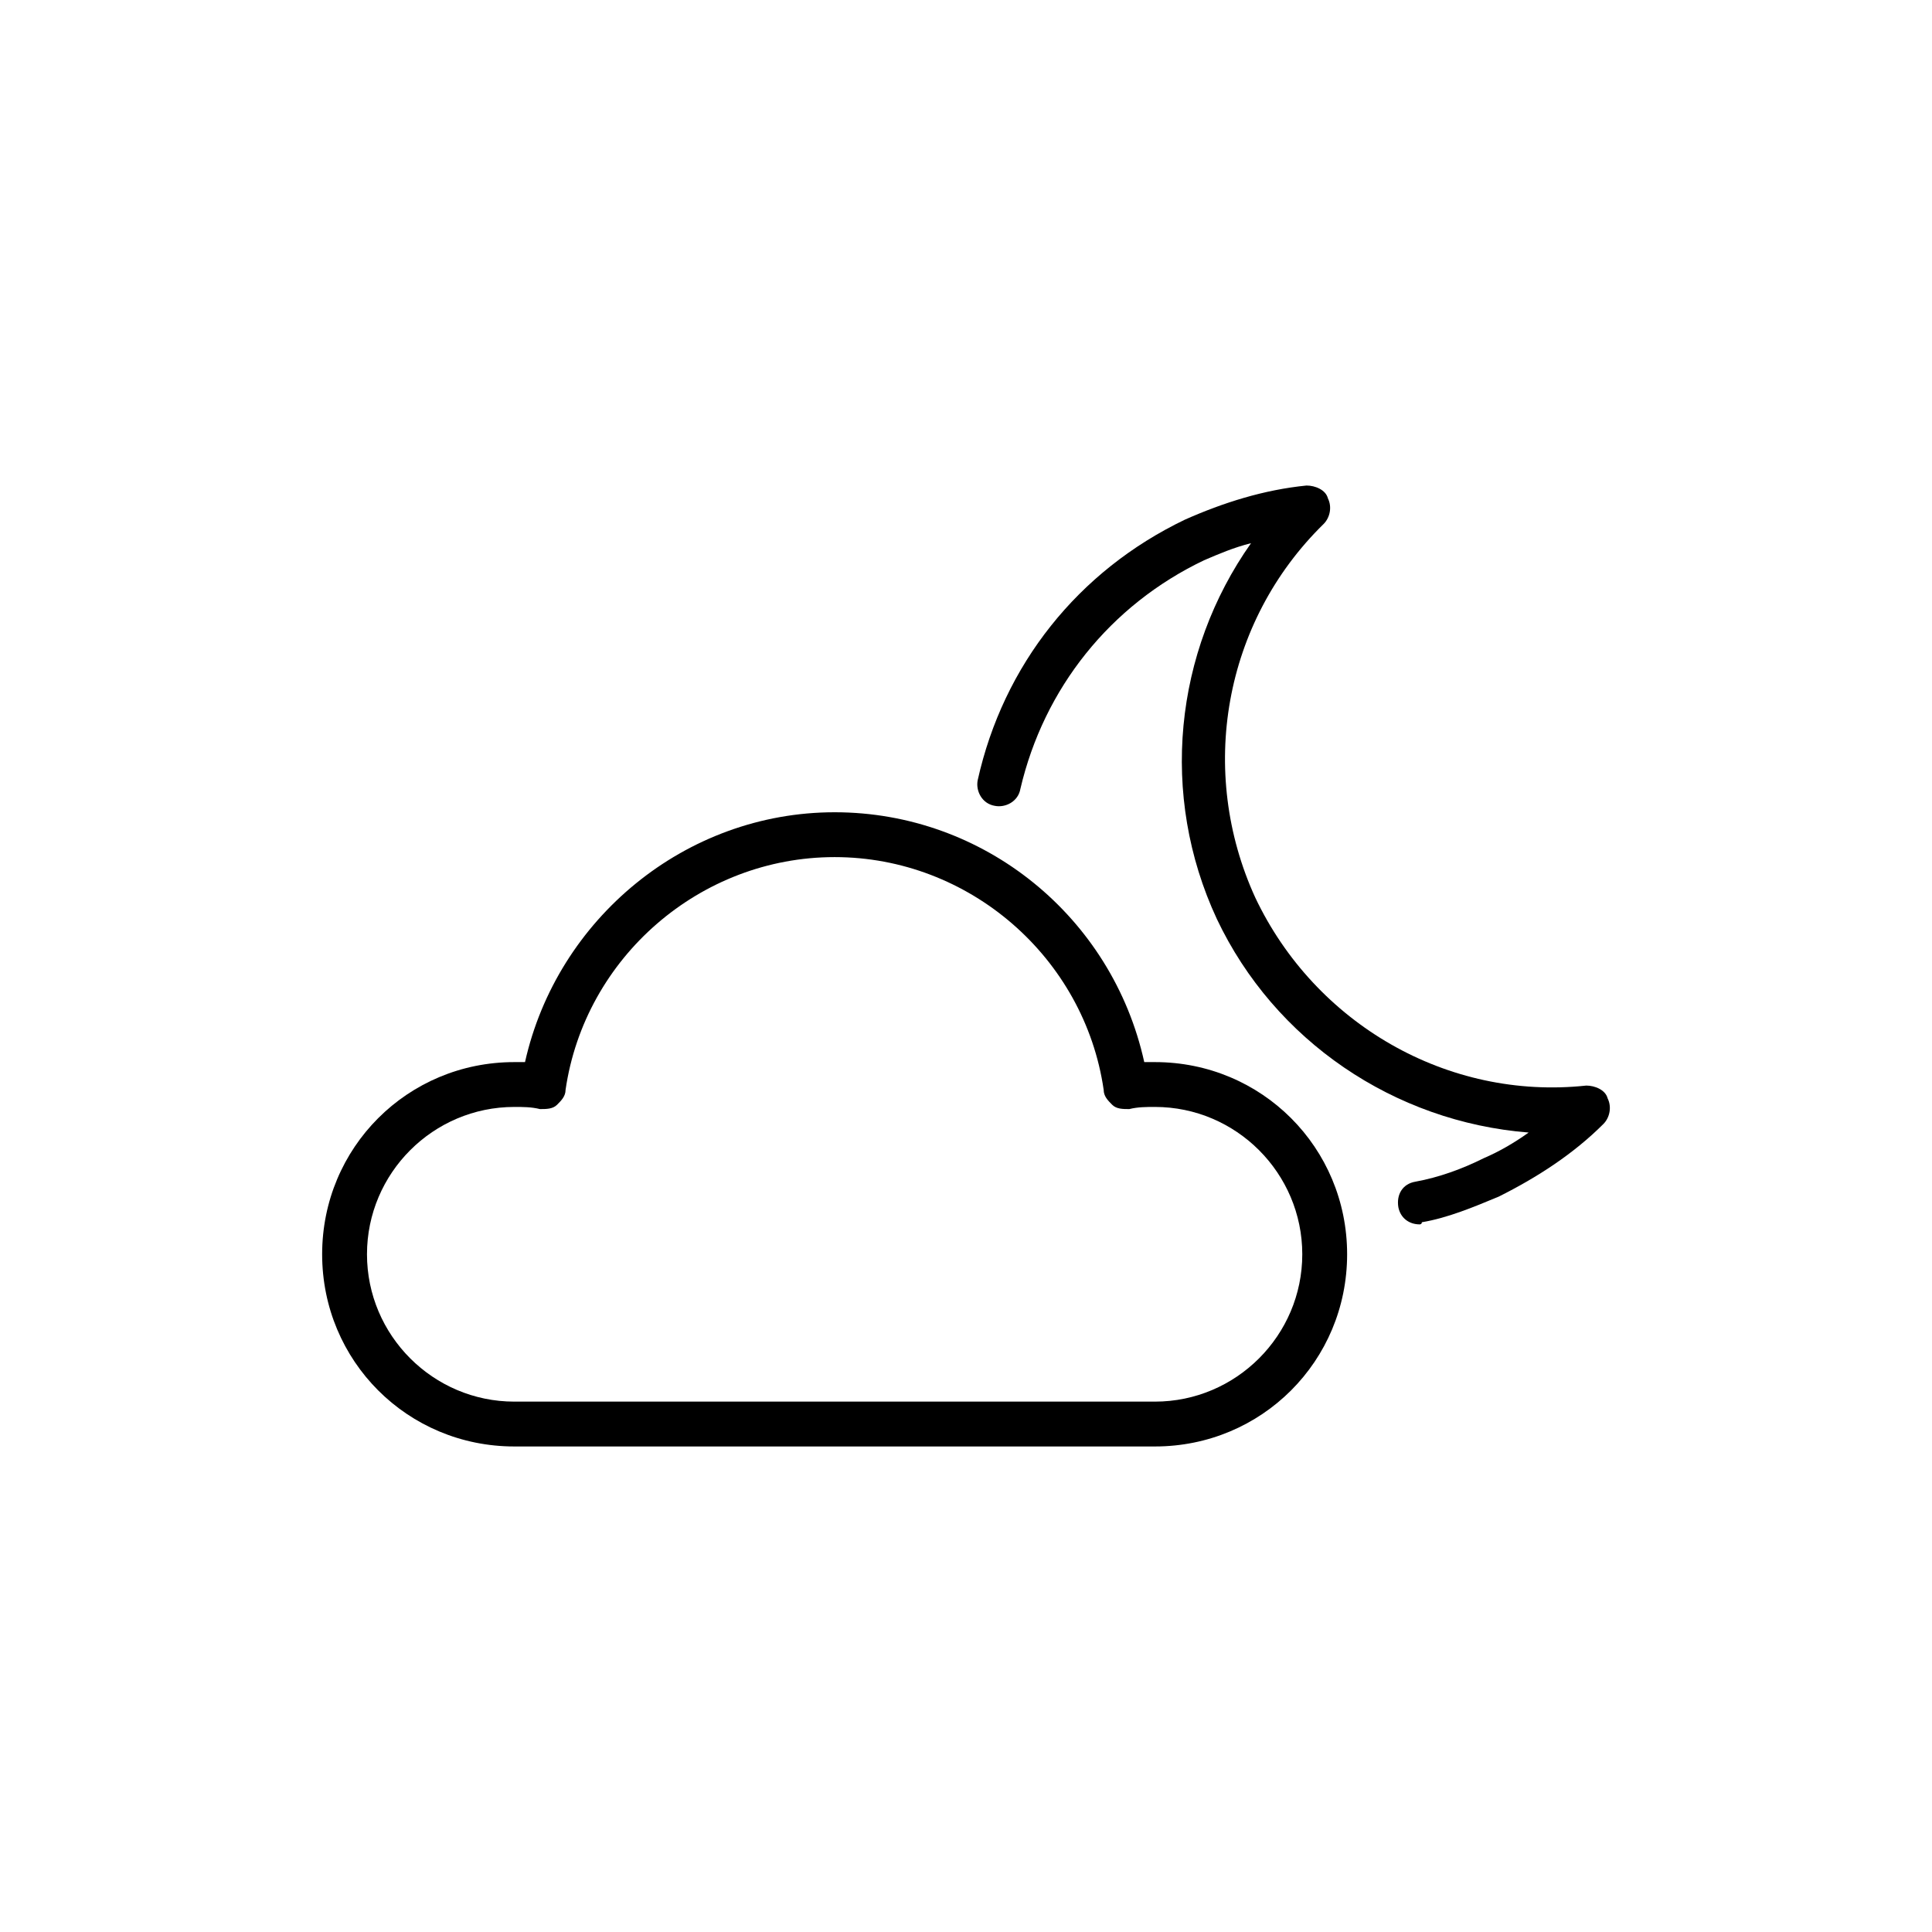
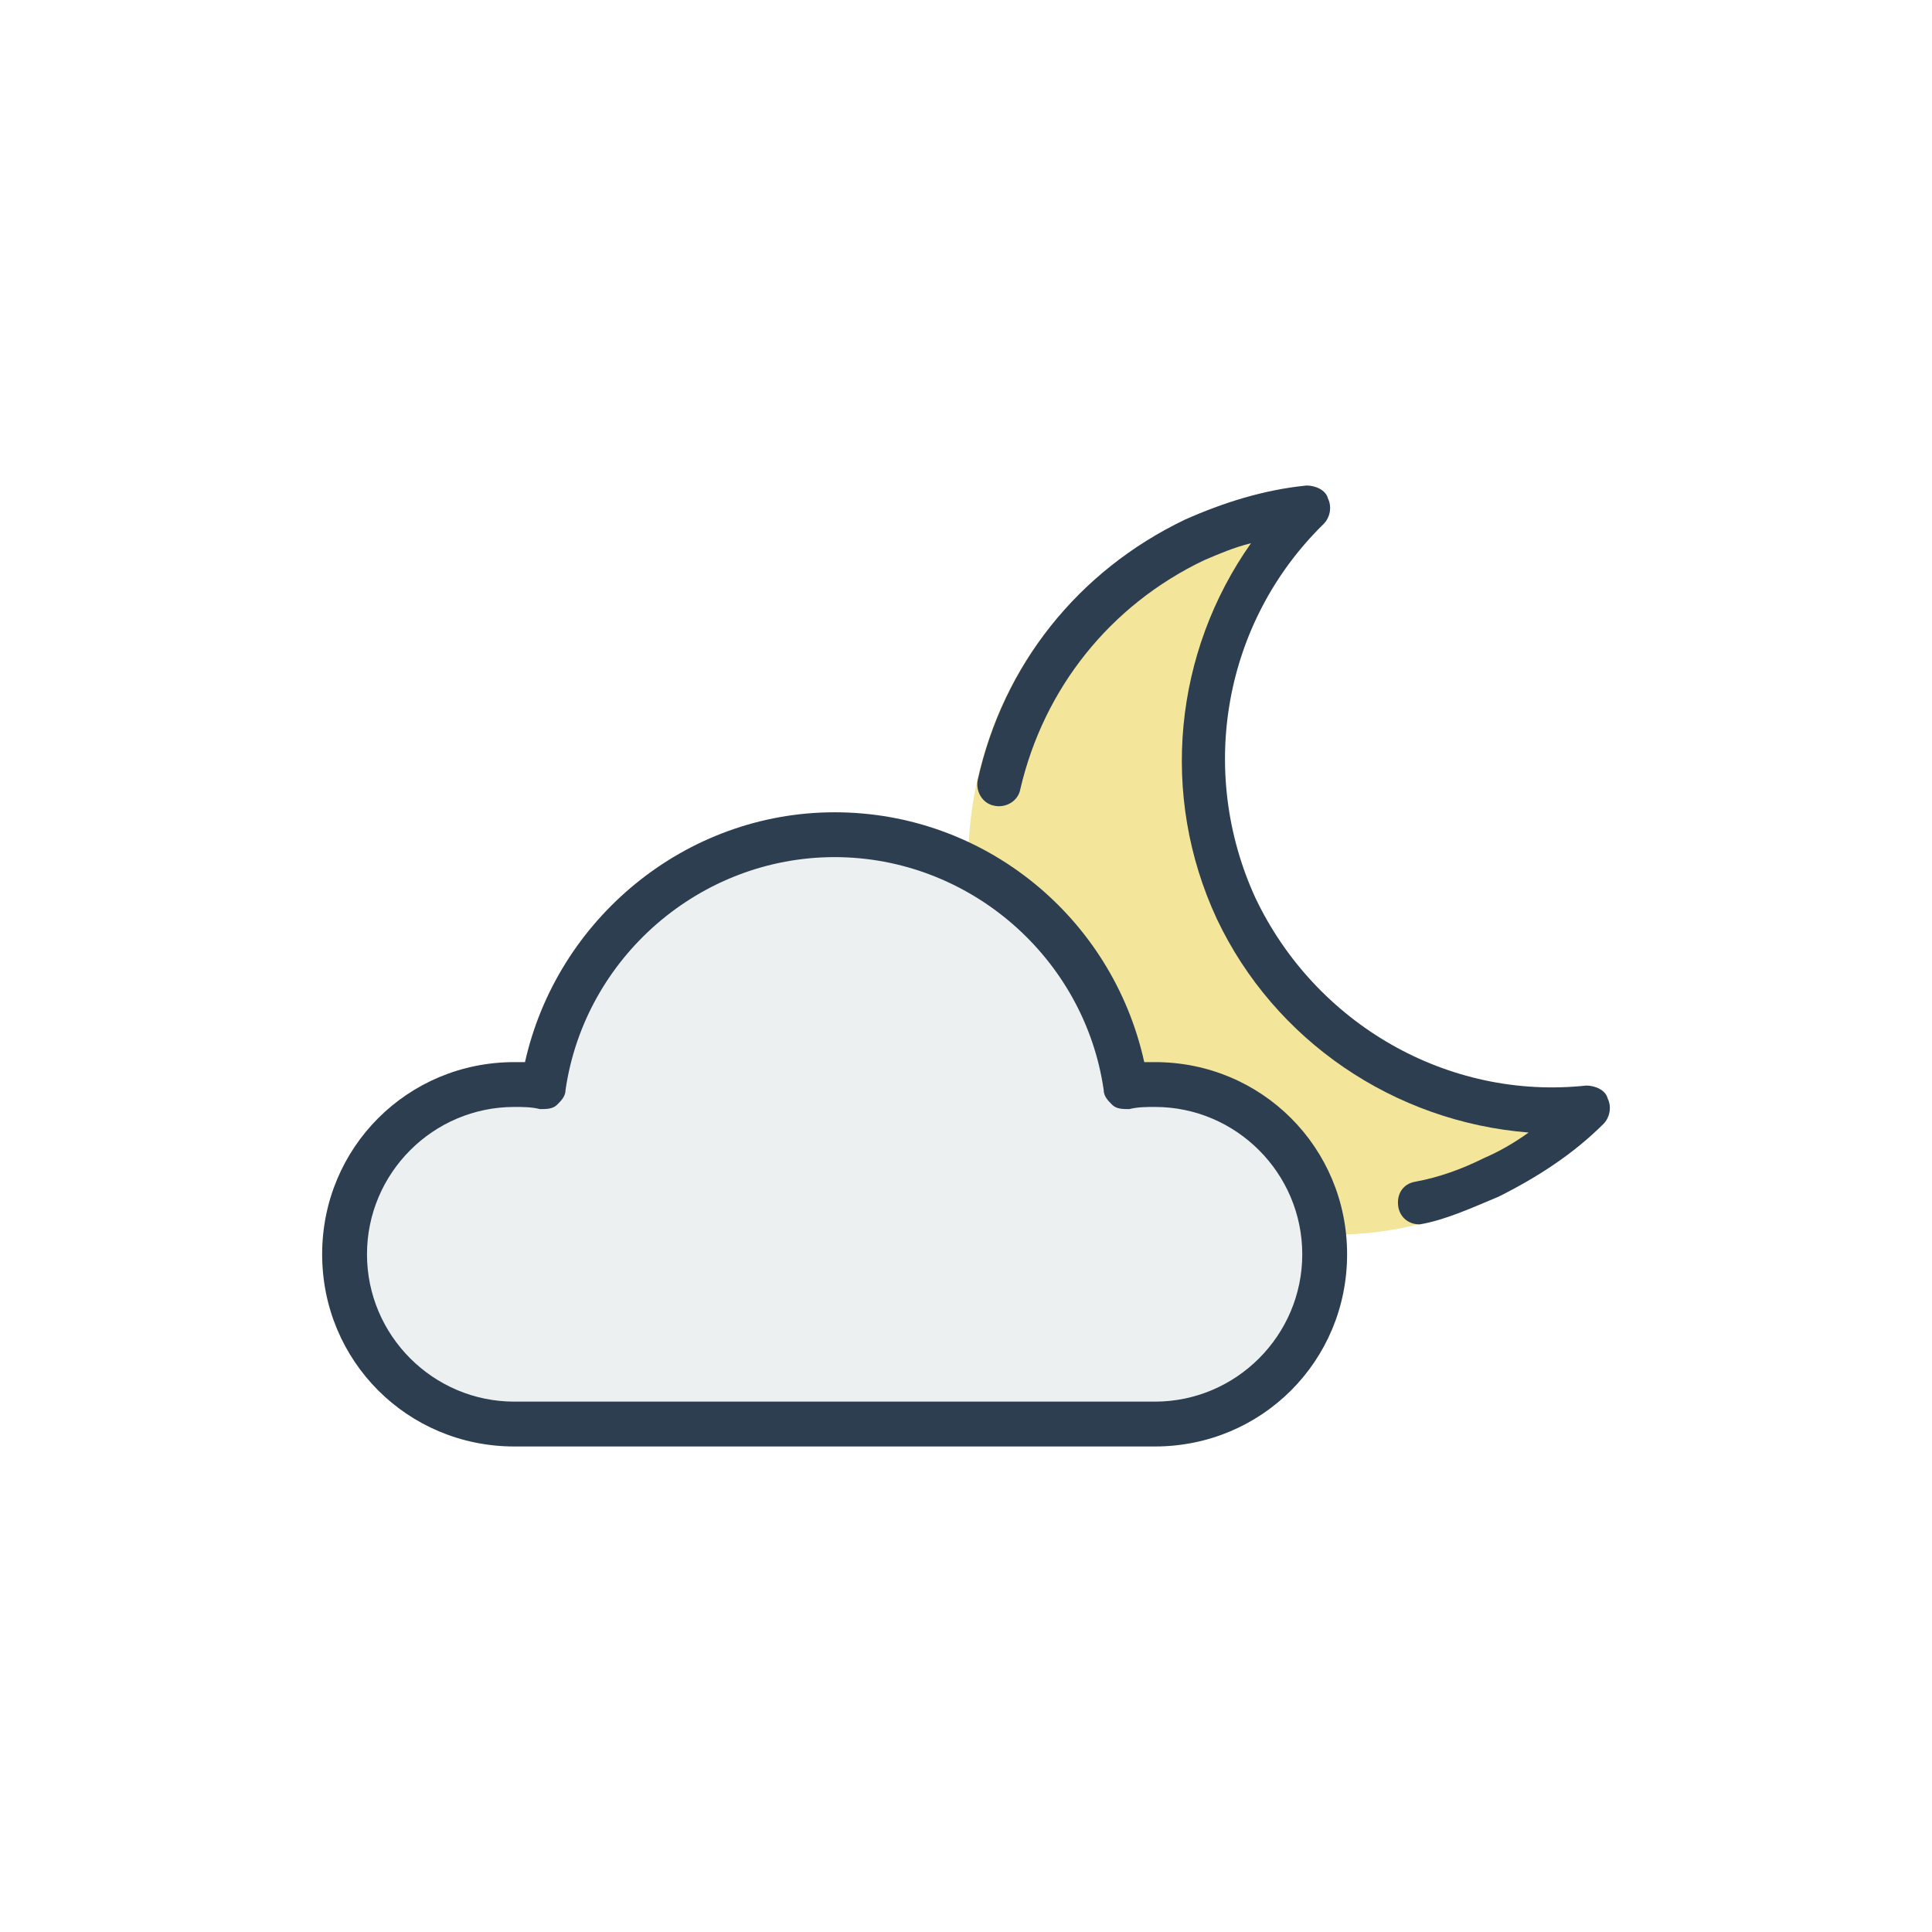
- <svg xmlns="http://www.w3.org/2000/svg" version="1.1" id="Layer_1" x="0px" y="0px" width="538.582px" height="538.583px" viewBox="0 -56.693 538.582 538.583" enable-background="new 0 -56.693 538.582 538.583" xml:space="preserve">
+ <svg xmlns="http://www.w3.org/2000/svg" version="1.1" id="Layer_1" x="0px" y="0px" width="538.582px" height="538.583px" viewBox="0 0 538.582 538.583" enable-background="new 0 0 538.582 538.583" xml:space="preserve">
  <g>
-     <g>
-       <path d="M395.775,284.628c-2.977,0-5.355-1.785-5.951-4.762c-0.597-3.572,1.189-6.549,4.763-7.145    c6.548-1.189,13.097-3.57,19.049-6.55c4.167-1.785,8.334-4.166,12.501-7.144c-37.503-2.977-70.838-25.598-86.911-59.528    c-16.071-34.526-11.904-74.409,9.523-104.769c-4.762,1.189-8.929,2.977-13.097,4.762c-26.19,12.501-44.646,35.717-51.193,63.695    c-0.595,3.57-4.167,5.357-7.143,4.762c-3.572-0.595-5.358-4.167-4.765-7.145c7.146-32.145,27.979-58.336,57.743-72.623    c10.715-4.762,22.024-8.334,33.931-9.524c2.381,0,5.356,1.19,5.953,3.572c1.189,2.381,0.595,5.356-1.189,7.143    c-27.979,27.384-35.122,69.054-19.05,104.176c16.667,35.121,53.575,56.55,92.269,52.384c2.383,0,5.357,1.189,5.953,3.57    c1.189,2.383,0.597,5.357-1.189,7.145c-8.334,8.334-18.454,14.884-29.169,20.24c-7.145,2.978-14.286,5.953-21.431,7.144    C396.371,284.628,395.775,284.628,395.775,284.628z" />
-     </g>
-     <g>
-       <path d="M321.962,346.538H143.378c-29.764,0-53.574-23.812-53.574-53.576s23.812-53.574,53.574-53.574c1.19,0,1.786,0,2.979,0    c8.929-39.885,44.646-69.647,86.313-69.647s77.387,29.169,86.314,69.647c1.19,0,2.382,0,2.979,0    c29.764,0,53.574,23.812,53.574,53.574C375.537,322.726,351.724,346.538,321.962,346.538z M143.378,251.888    c-22.621,0-41.073,18.453-41.073,41.074c0,22.619,18.452,41.074,41.073,41.074h178.584c22.619,0,41.073-18.455,41.073-41.074    c0-22.621-18.454-41.074-41.073-41.074c-2.382,0-4.764,0-7.146,0.596c-1.785,0-3.57,0-4.762-1.19    c-1.19-1.188-2.382-2.381-2.382-4.166c-5.357-36.908-37.503-64.886-75.005-64.886c-37.503,0-69.646,27.979-75.005,64.886    c0,1.785-1.19,2.978-2.382,4.166c-1.19,1.19-2.977,1.19-4.762,1.19C148.14,251.888,145.759,251.888,143.378,251.888z" />
-     </g>
+     <path fill="#F3E59A" d="M372.176,344.17c-39.716,0-75.979-23.326-92.669-60.062c-11.512-25.08-12.666-53.068-3.452-79.31   c9.208-26.243,28.203-46.653,52.957-58.316c10.361-5.247,21.872-8.164,33.381-9.329c2.306,0,5.18,1.165,5.757,3.498   c1.148,2.333,0.578,5.248-1.148,7c-27.054,27.41-34.533,68.812-18.418,103.801c14.967,32.074,47.198,53.068,81.73,53.068   c2.881,0,5.756,0,8.638-0.584c2.305,0,5.178,1.163,5.754,3.497c1.149,2.334,0.579,5.245-1.147,6.999   c-8.059,8.164-17.844,15.162-28.204,19.828C401.532,340.67,387.14,344.17,372.176,344.17z" />
+   </g>
+   <path fill="#ECF0F1" d="M140.488,306.202c-23.887,0-43.372,19.551-43.372,43.512c0,23.963,19.485,43.511,43.372,43.511h188.577  c23.886,0,43.372-19.548,43.372-43.511c0-23.961-19.486-43.512-43.372-43.512c-2.514,0-5.029,0-7.543,0.633  c-1.886,0-3.771,0-5.031-1.262c-1.256-1.26-2.516-2.521-2.516-4.414c-5.654-39.094-39.604-68.73-79.202-68.73  c-39.604,0-73.543,29.638-79.202,68.73c0,1.893-1.257,3.154-2.516,4.414c-1.258,1.264-3.146,1.264-5.03,1.264  C144.888,306.202,142.373,306.202,140.488,306.202z" />
+   <g>
+     <path fill="#2C3E50" d="M395.773,341.322c-2.977,0-5.354-1.784-5.951-4.762c-0.597-3.572,1.189-6.55,4.767-7.146   c6.548-1.188,13.097-3.57,19.049-6.553c4.167-1.783,8.334-4.165,12.501-7.145c-37.503-2.979-70.838-25.598-86.911-59.527   c-16.071-34.526-11.904-74.409,9.521-104.769c-4.762,1.189-8.929,2.977-13.097,4.762c-26.188,12.501-44.646,35.717-51.193,63.695   c-0.595,3.57-4.167,5.357-7.143,4.762c-3.572-0.595-5.358-4.167-4.767-7.145c7.146-32.145,27.979-58.336,57.745-72.623   c10.715-4.762,22.021-8.334,33.931-9.524c2.381,0,5.354,1.19,5.953,3.572c1.188,2.381,0.595,5.356-1.189,7.143   c-27.979,27.384-35.122,69.054-19.05,104.176c16.667,35.121,53.575,56.548,92.271,52.382c2.383,0,5.354,1.189,5.949,3.57   c1.189,2.383,0.601,5.355-1.188,7.145c-8.334,8.334-18.454,14.888-29.169,20.24C410.656,336.558,402.922,340.127,395.773,341.322   C395.542,341.318,395.773,341.322,395.773,341.322z" />
+   </g>
+   <g>
+     <path fill="#2C3E50" d="M321.964,403.233H143.375c-29.764,0-53.57-23.812-53.57-53.576s23.812-53.572,53.57-53.572   c1.19,0,1.786,0,2.979,0c8.929-39.884,44.646-69.646,86.312-69.646c41.667,0,77.391,29.169,86.315,69.646c1.19,0,2.382,0,2.979,0   c29.764,0,53.57,23.812,53.57,53.572C375.535,379.42,351.722,403.233,321.964,403.233z M143.375,308.583   c-22.621,0-41.069,18.453-41.069,41.074c0,22.618,18.448,41.073,41.069,41.073h178.588c22.615,0,41.069-18.455,41.069-41.073   c0-22.621-18.454-41.074-41.069-41.074c-2.386,0-4.768,0-7.146,0.598c-1.785,0-3.57,0-4.762-1.188   c-1.19-1.188-2.382-2.383-2.382-4.166c-5.357-36.911-37.507-64.888-75.009-64.888c-37.503,0-69.646,27.979-75.005,64.888   c0,1.783-1.188,2.978-2.382,4.166c-1.19,1.188-2.979,1.188-4.762,1.188C148.138,308.583,145.756,308.583,143.375,308.583z" />
  </g>
</svg>
